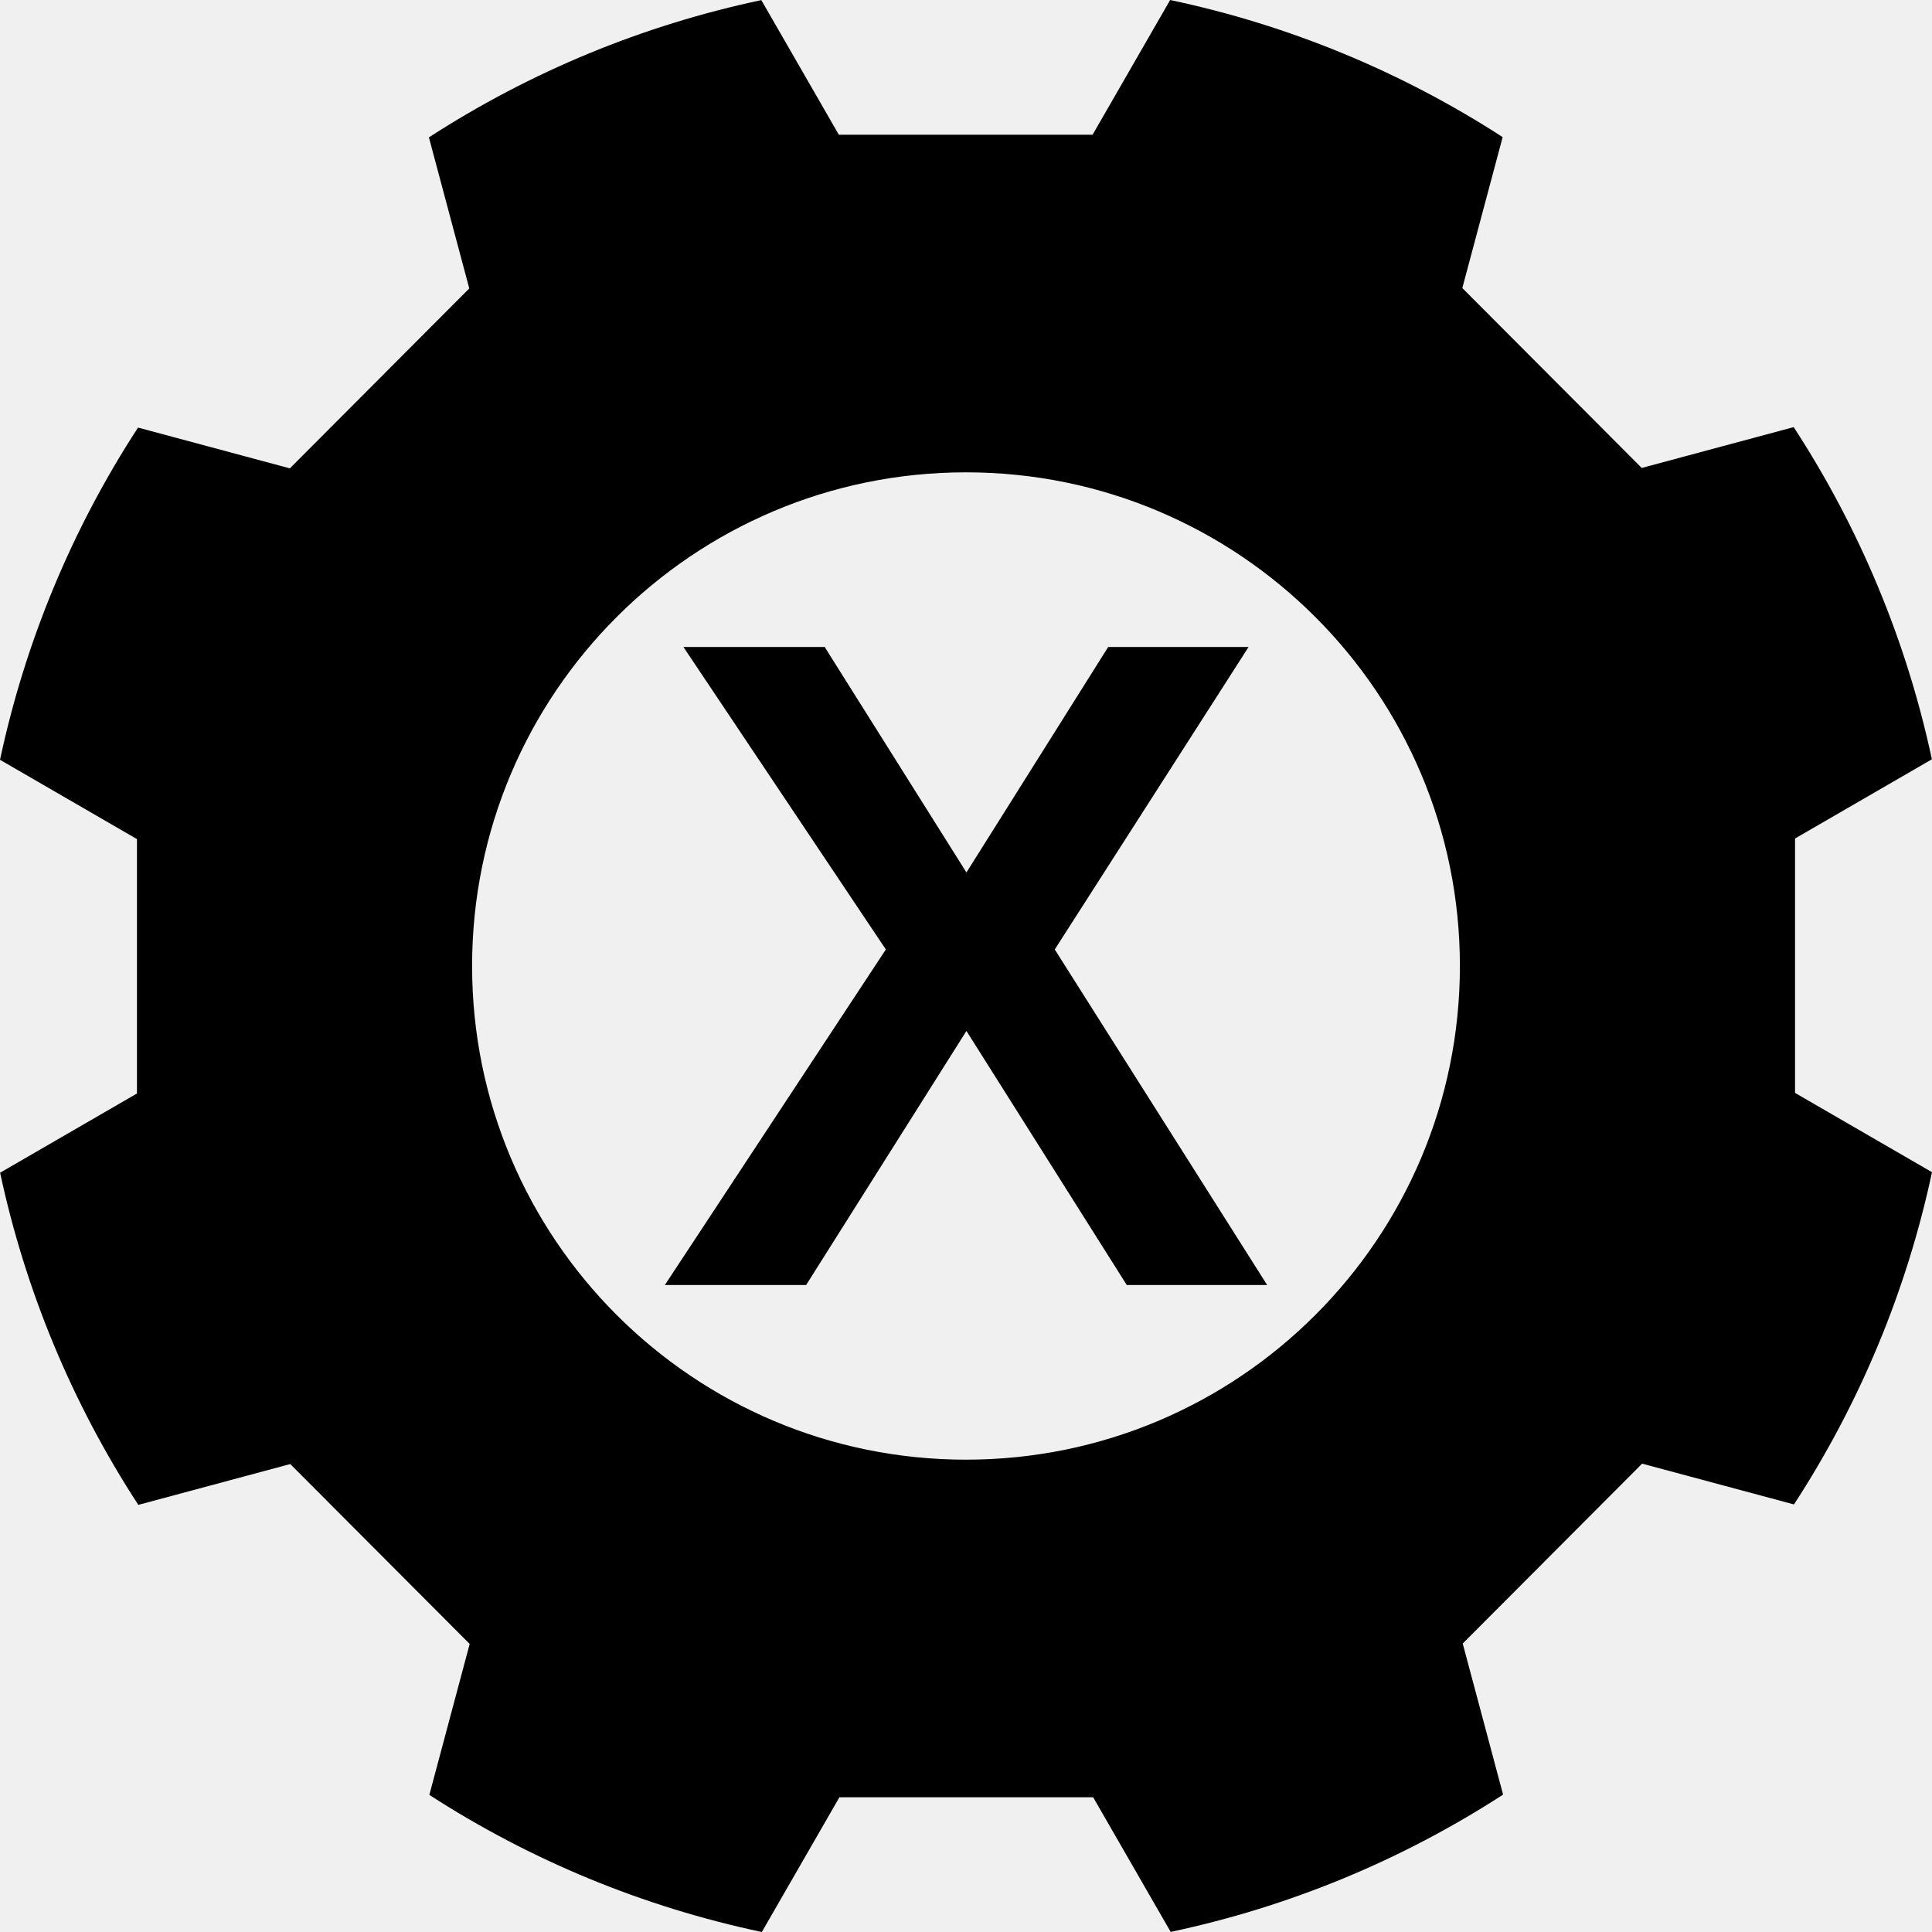
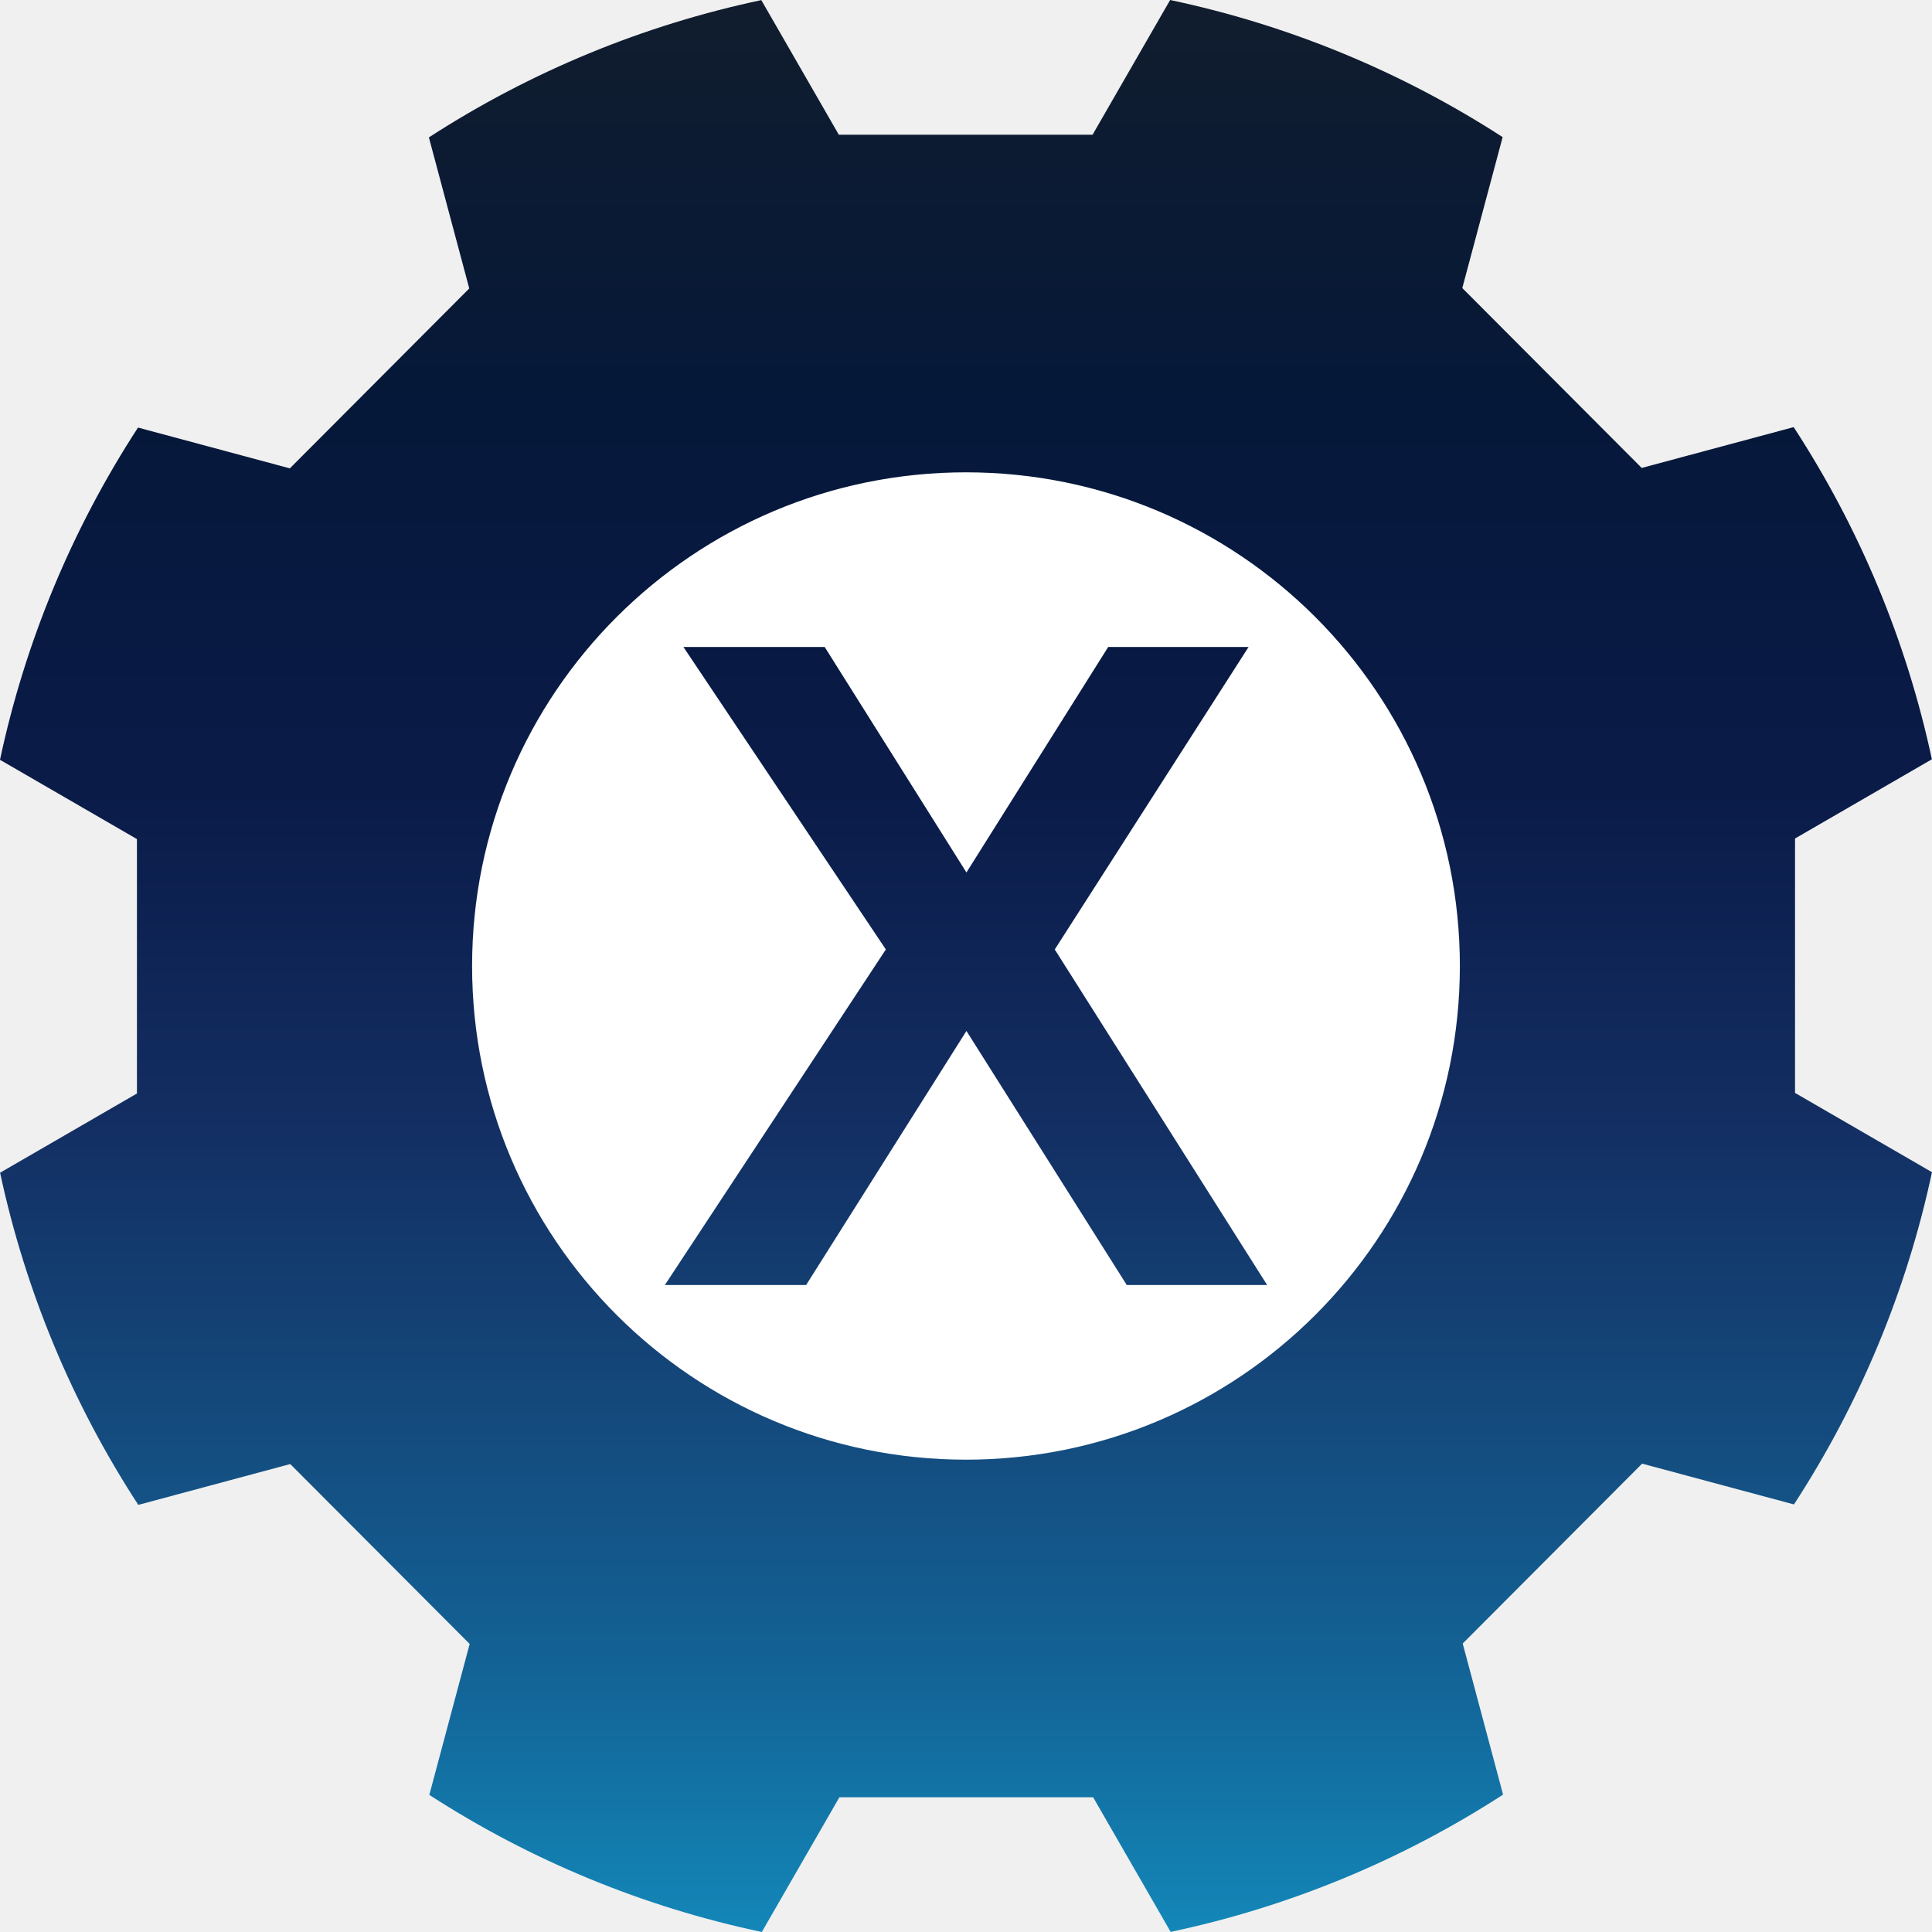
- <svg xmlns="http://www.w3.org/2000/svg" width="1024" height="1024" viewBox="0 0 512 512" version="1.1" id="svg1">
-   <defs id="defs1" />
-   <g id="layer1">
-     <path d="M 310.105,0 289.544,35.707 H 222.303 L 201.759,0.028 A 261.773,261.65 0 0 0 113.664,36.409 L 124.363,76.445 76.816,124.119 36.579,113.31 A 261.773,261.65 0 0 0 0,201.357 l 36.294,21.01 v 67.421 L 0.028,310.782 A 261.773,261.65 0 0 0 36.656,398.809 l 40.268,-10.82 47.547,47.674 -10.691,40.003 A 261.773,261.65 0 0 0 201.895,512 l 20.561,-35.707 h 67.241 l 20.543,35.678 a 261.773,261.65 0 0 0 88.095,-36.381 l -10.699,-40.036 47.547,-47.674 40.237,10.81 A 261.773,261.65 0 0 0 512,310.643 l -36.294,-21.01 v -67.421 l 36.266,-20.994 a 261.773,261.65 0 0 0 -36.628,-88.027 l -40.268,10.82 -47.547,-47.674 10.691,-40.003 A 261.773,261.65 0 0 0 310.105,0 Z M 256,125.174 A 130.887,130.825 0 0 1 386.888,256 130.887,130.825 0 0 1 256,386.826 130.887,130.825 0 0 1 125.112,256 130.887,130.825 0 0 1 256,125.174 Z" style="fill:#000000;fill-opacity:1;stroke:none;stroke-width:1.309;stroke-opacity:1" id="path16" />
-     <text xml:space="preserve" style="font-style:normal;font-variant:normal;font-weight:bold;font-stretch:normal;font-size:245.76px;font-family:'Liberation Sans';-inkscape-font-specification:'Liberation Sans Bold';text-align:start;writing-mode:lr-tb;direction:ltr;text-anchor:start;fill:#000000;fill-opacity:1;stroke:none;stroke-width:1.28;stroke-dasharray:none;stroke-opacity:1" x="174.04" y="340.54" id="text36">
-       <tspan id="tspan36" x="174.04" y="340.54" style="font-size:245.76px;stroke-width:1.28">X</tspan>
-     </text>
+ <svg xmlns="http://www.w3.org/2000/svg" width="1024" height="1024" version="1.1" viewBox="0 0 512 512">
+   <defs>
+     <linearGradient id="linearGradient10" x2="512" y1="256" y2="256" gradientUnits="userSpaceOnUse">
+       <stop offset="0" />
+       <stop stop-opacity="0" offset="1" />
+     </linearGradient>
+     <linearGradient id="linearGradient26" x1="256" x2="256" y2="512" gradientUnits="userSpaceOnUse">
+       <stop stop-color="#111d2e" offset="0" />
+       <stop stop-color="#051839" offset=".21" />
+       <stop stop-color="#0a1b48" offset=".41" />
+       <stop stop-color="#132e62" offset=".58" />
+       <stop stop-color="#144b7e" offset=".74" />
+       <stop stop-color="#136497" offset=".87" />
+       <stop stop-color="#1387b8" offset="1" />
+     </linearGradient>
+   </defs>
+   <circle cx="256" cy="256" r="130.83" fill="#fff" stroke-width=".518" />
+   <g fill="url(#linearGradient10)">
+     <g fill="url(#linearGradient26)">
+       <path d="m310.1 0-20.561 35.707h-67.241l-20.543-35.678a261.77 261.65 0 0 0-88.095 36.381l10.699 40.036-47.547 47.674-40.237-10.81a261.77 261.65 0 0 0-36.579 88.047l36.294 21.01v67.421l-36.266 20.994a261.77 261.65 0 0 0 36.628 88.027l40.268-10.82 47.547 47.674-10.691 40.003a261.77 261.65 0 0 0 88.115 36.334l20.561-35.707h67.241l20.543 35.678a261.77 261.65 0 0 0 88.095-36.381l-10.699-40.036 47.547-47.674 40.237 10.81a261.77 261.65 0 0 0 36.579-88.047l-36.294-21.01v-67.421l36.266-20.994a261.77 261.65 0 0 0-36.628-88.027l-40.268 10.82-47.547-47.674 10.691-40.003a261.77 261.65 0 0 0-88.115-36.334zm-54.105 125.17a130.89 130.83 0 0 1 130.89 130.83 130.89 130.83 0 0 1-130.89 130.83 130.89 130.83 0 0 1-130.89-130.83 130.89 130.83 0 0 1 130.89-130.83z" />
+       <text x="174.04" y="340.54" font-family="'Liberation Sans'" font-size="245.76px" font-weight="bold" stroke-width="1.28" xml:space="preserve">
+         <tspan x="174.04" y="340.54" fill="url(#linearGradient26)" font-size="245.76px" stroke-width="1.28">X</tspan>
+       </text>
+     </g>
  </g>
</svg>
